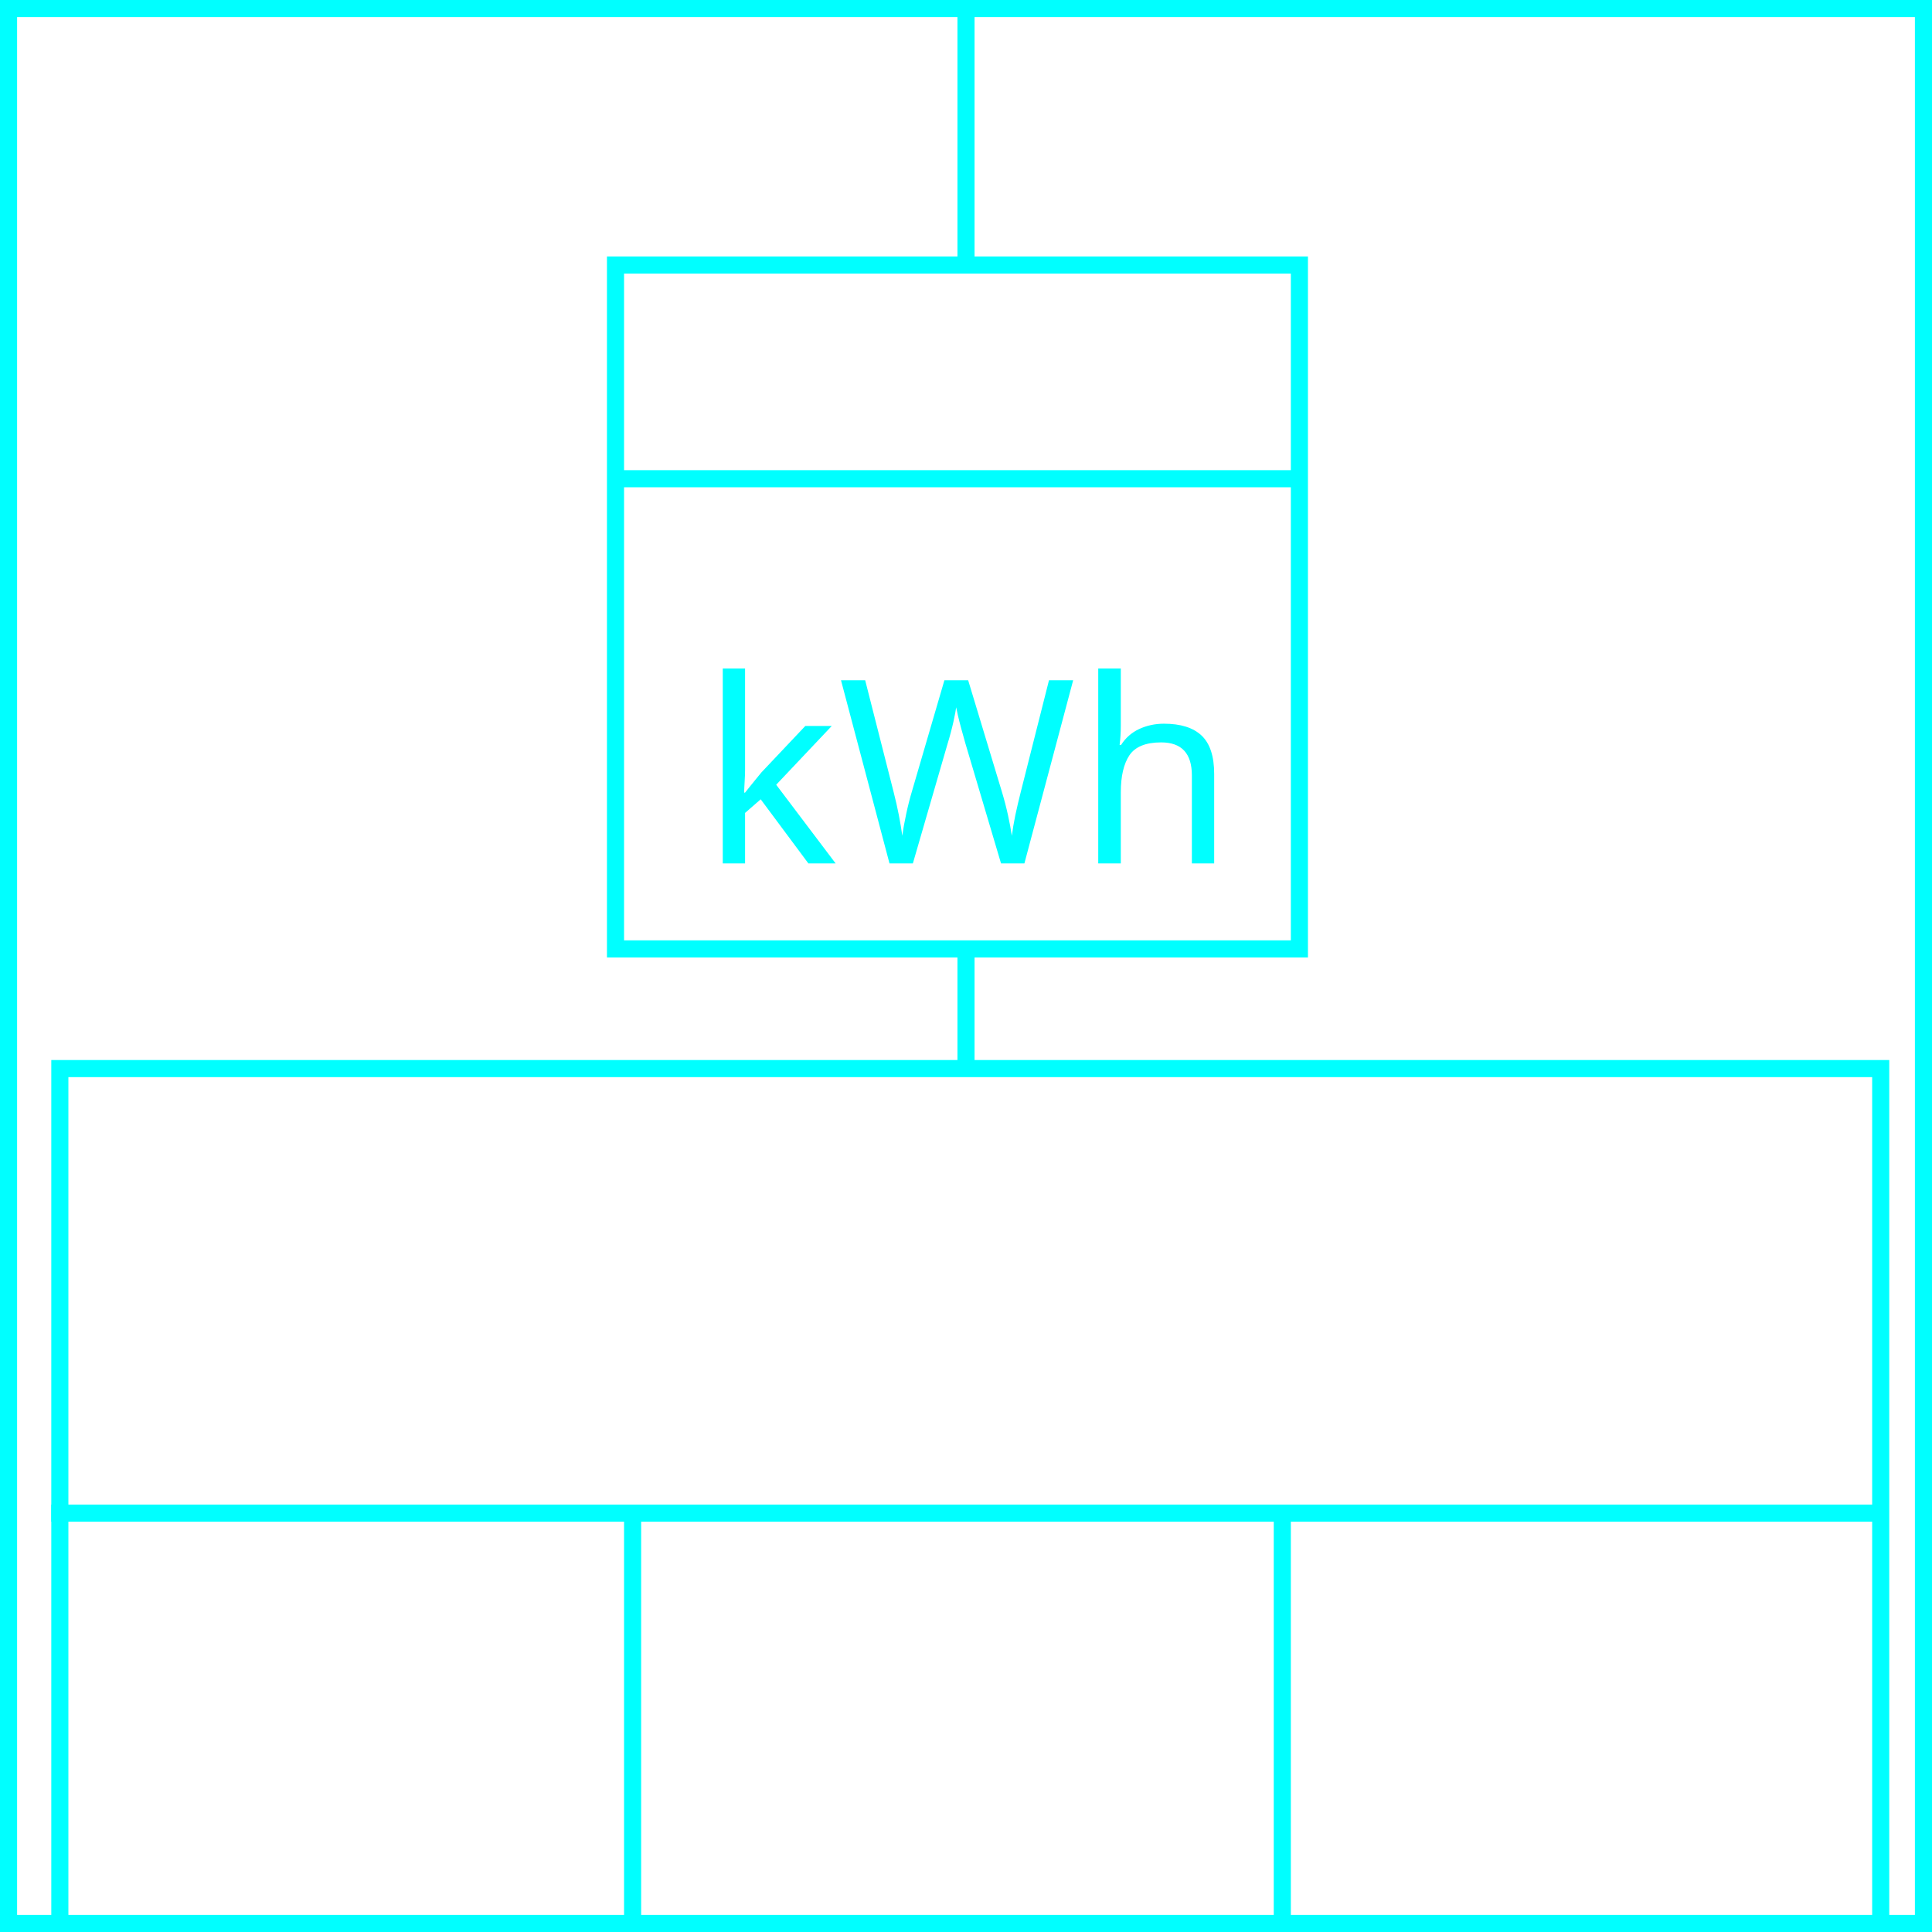
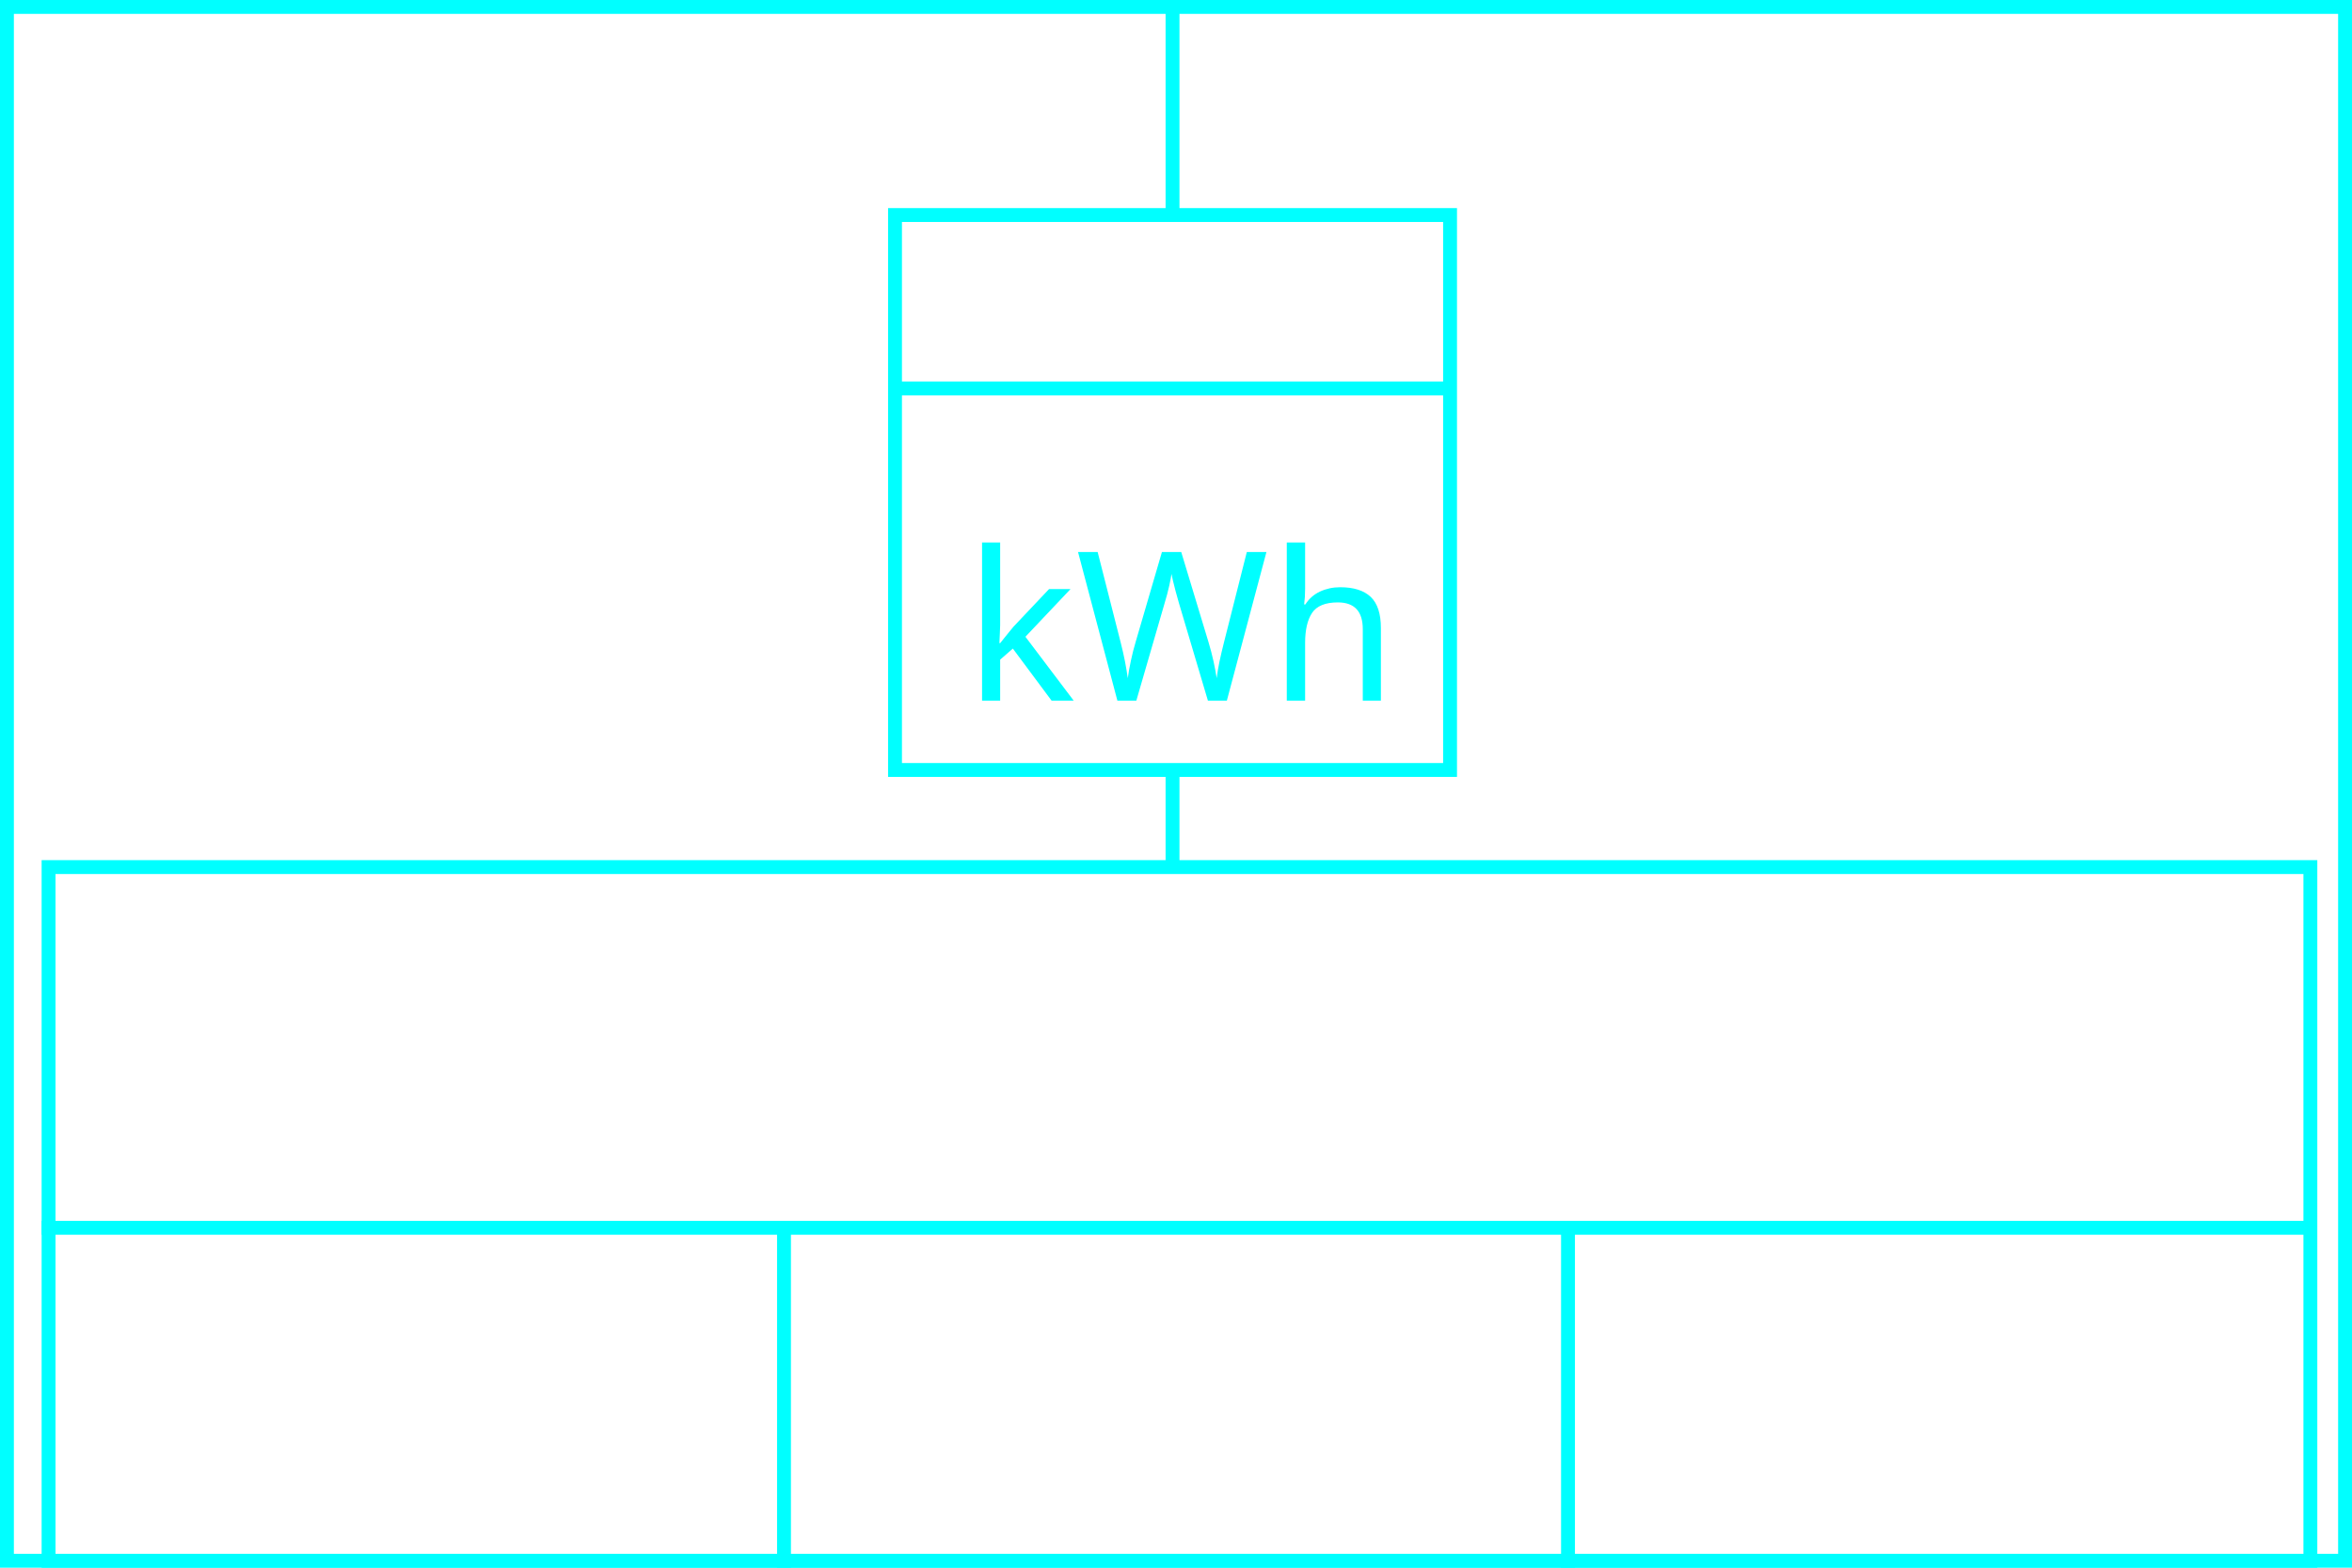
- <svg xmlns="http://www.w3.org/2000/svg" height="226" width="226">
+ <svg xmlns="http://www.w3.org/2000/svg" height="226" width="339">
  <g>
-     <rect fill="#fff" height="226" id="canvas_background" width="226" x="0" y="0" />
+     <rect fill="#fff" height="226" id="canvas_background" width="339" x="0" y="0" />
  </g>
  <g>
-     <rect fill="#fff" height="224" id="r1" stroke="#00FFFF" stroke-width="2" width="224" x="1" y="1" />
+     <rect fill="#fff" height="224" id="r1" stroke="#00FFFF" stroke-width="2" width="337" x="1" y="1" />
  </g>
  <g>
-     <rect fill="#fff" height="80" id="z1" stroke="#00FFFF" stroke-width="2" width="80" x="72" y="31" />
-     <line fill="none" id="z2" stroke="#00FFFF" stroke-width="2" x1="72" x2="152" y1="56" y2="56" />
-     <line fill="none" id="z3" stroke="#00FFFF" stroke-width="2" x1="113" x2="113" y1="0" y2="31" />
-     <line fill="none" id="z4" stroke="#00FFFF" stroke-width="2" x1="113" x2="113" y1="111" y2="151" />
+     <rect fill="#fff" height="80" id="z1" stroke="#00FFFF" stroke-width="2" width="80" x="129" y="31" />
+     <line fill="none" id="z2" stroke="#00FFFF" stroke-width="2" x1="129" x2="209" y1="56" y2="56" />
+     <line fill="none" id="z3" stroke="#00FFFF" stroke-width="2" x1="169" x2="169" y1="0" y2="31" />
+     <line fill="none" id="z4" stroke="#00FFFF" stroke-width="2" x1="169" x2="169" y1="111" y2="151" />
  </g>
  <g>
-     <text fill="#00FFFF" font-family="sans-serif" font-size="30px" x="82" y="101">kWh</text>
+     <text fill="#00FFFF" font-family="sans-serif" font-size="30px" x="139" y="101">kWh</text>
  </g>
  <g>
-     <rect fill="#fff" height="100" id="v1" stroke="#00FFFF" stroke-width="2" width="213" x="7" y="125" />
-     <line fill="none" id="v2" stroke="#00FFFF" stroke-width="2" x1="6" x2="220" y1="177" y2="177" />
-     <line fill="none" id="v3" stroke="#00FFFF" stroke-width="2" x1="74" x2="74" y1="177" y2="226" />
-     <line fill="none" id="v4" stroke="#00FFFF" stroke-width="2" x1="150" x2="150" y1="177" y2="226" />
+     <rect fill="#fff" height="100" id="v1" stroke="#00FFFF" stroke-width="2" width="326" x="7" y="125" />
+     <line fill="none" id="v2" stroke="#00FFFF" stroke-width="2" x1="6" x2="333" y1="177" y2="177" />
+     <line fill="none" id="v3" stroke="#00FFFF" stroke-width="2" x1="113" x2="113" y1="177" y2="226" />
+     <line fill="none" id="v4" stroke="#00FFFF" stroke-width="2" x1="226" x2="226" y1="177" y2="226" />
  </g>
</svg>
